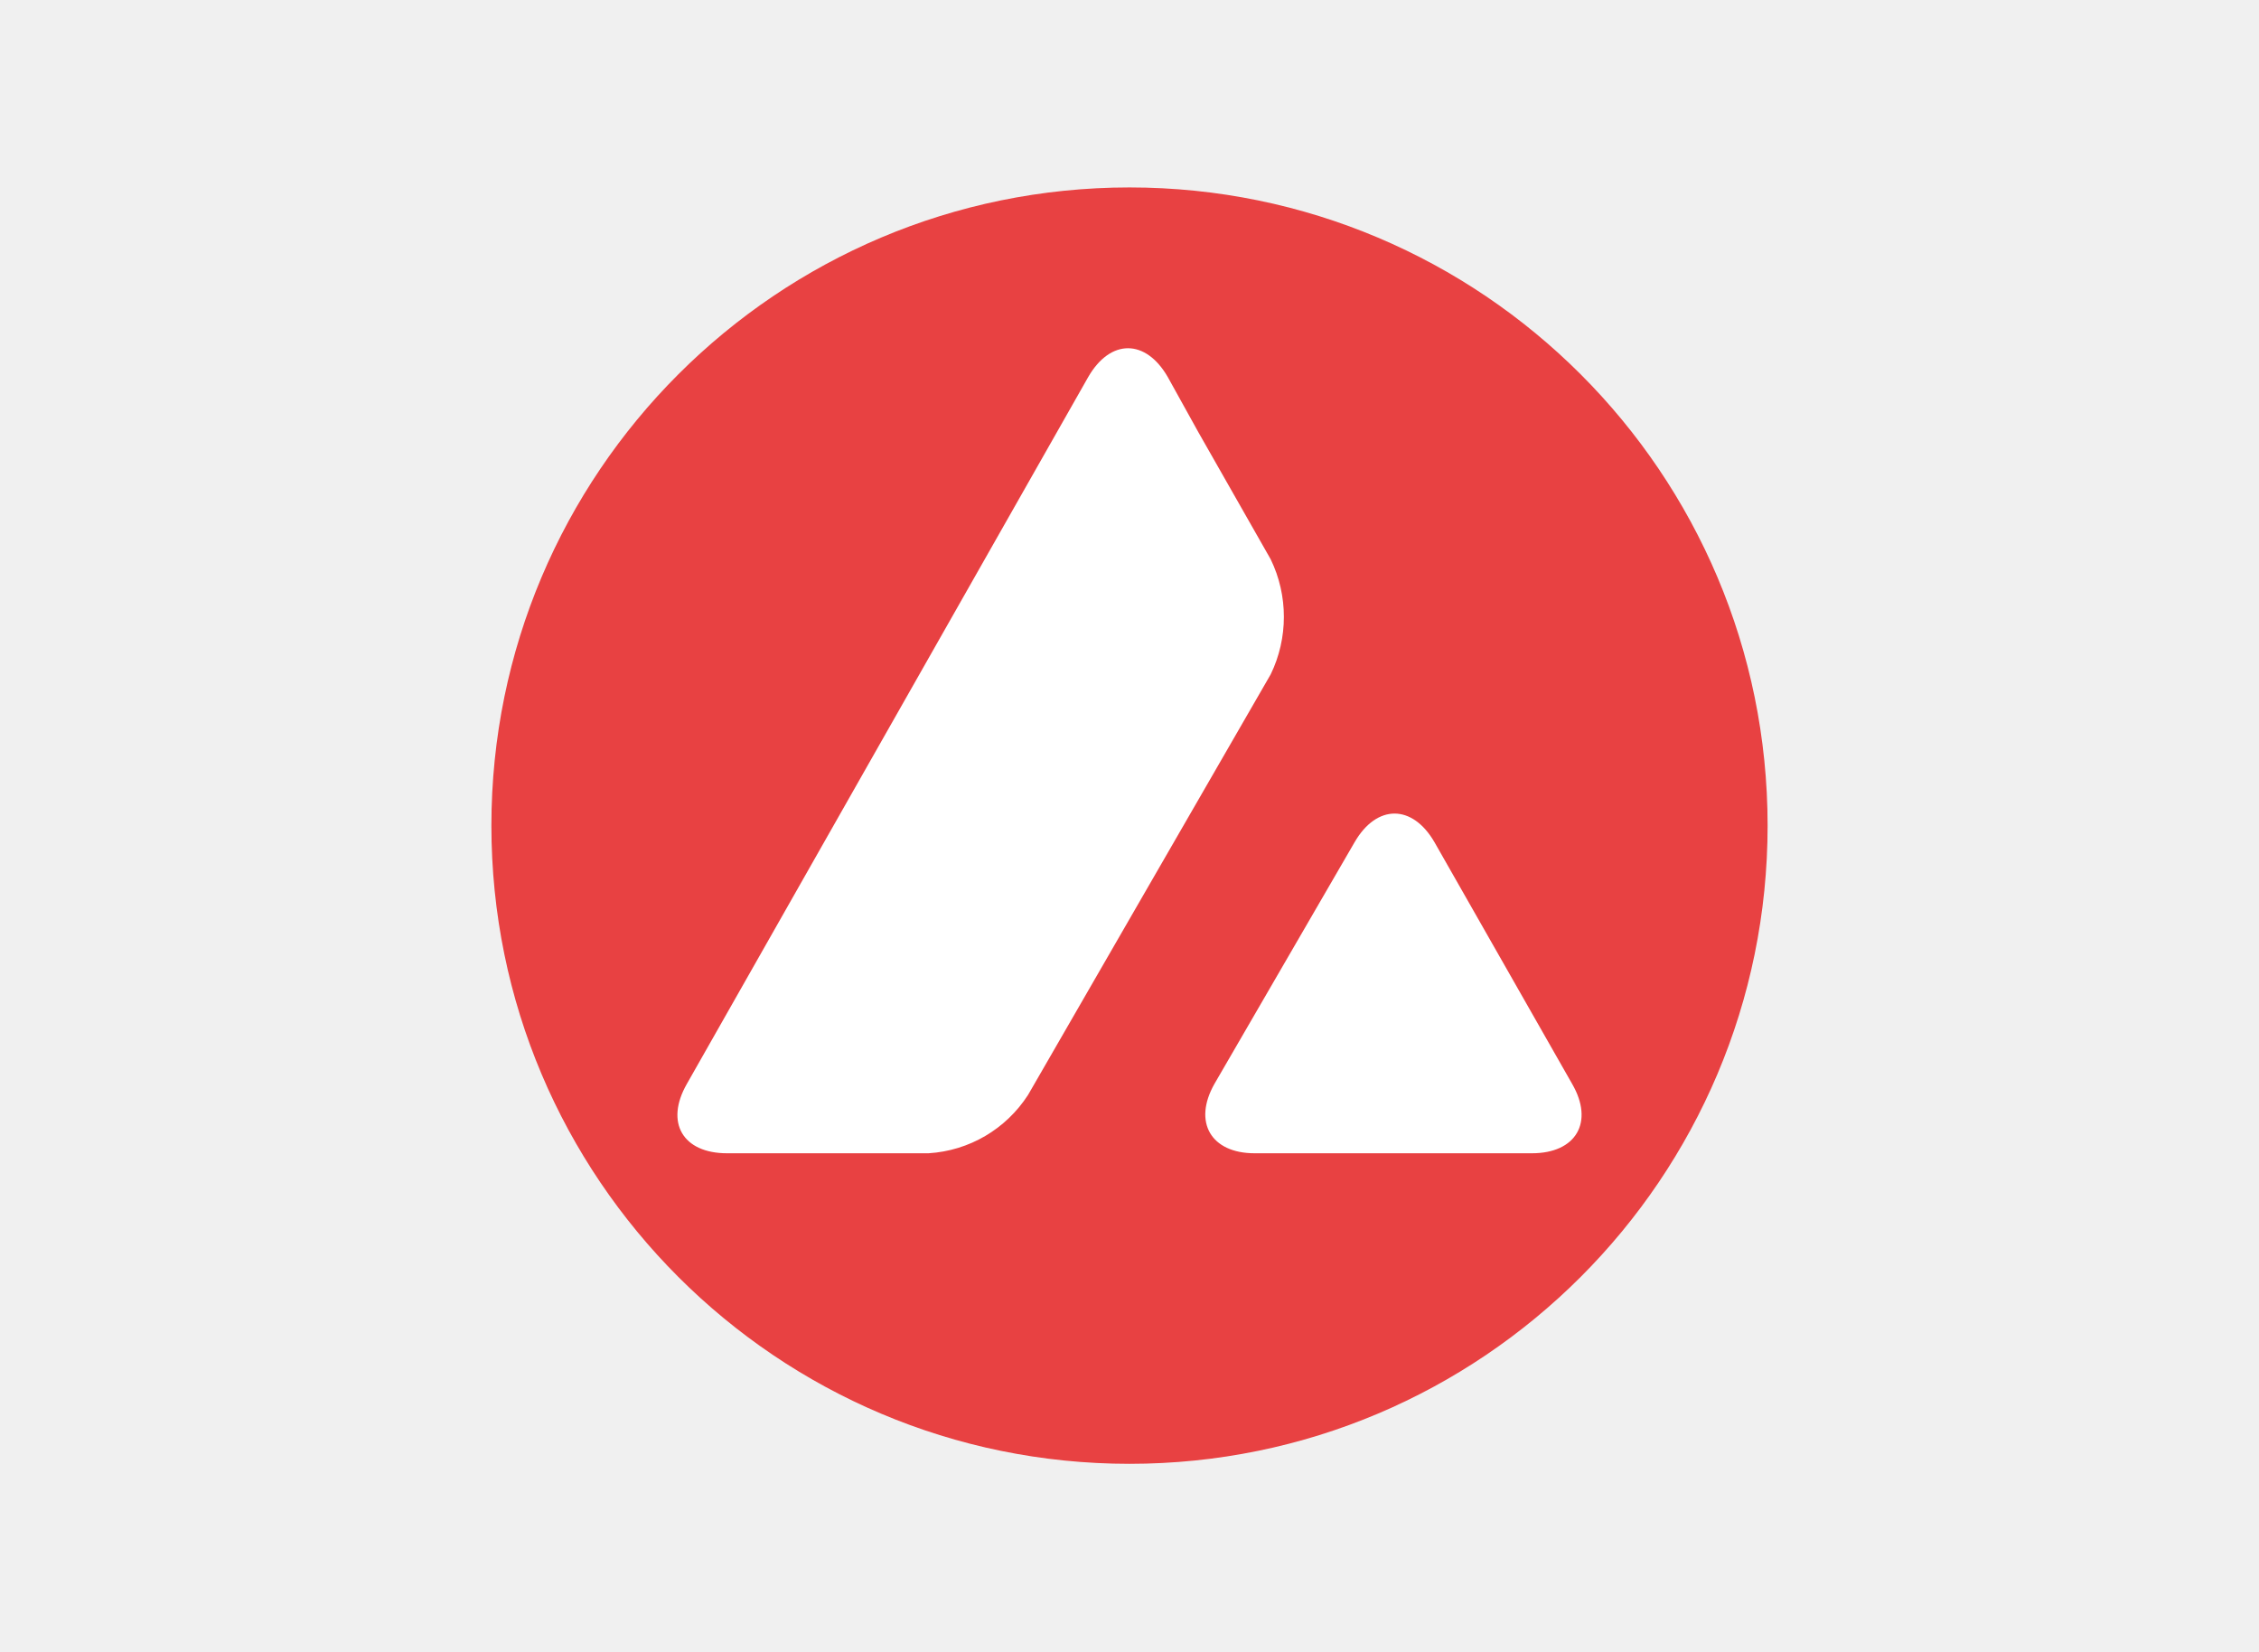
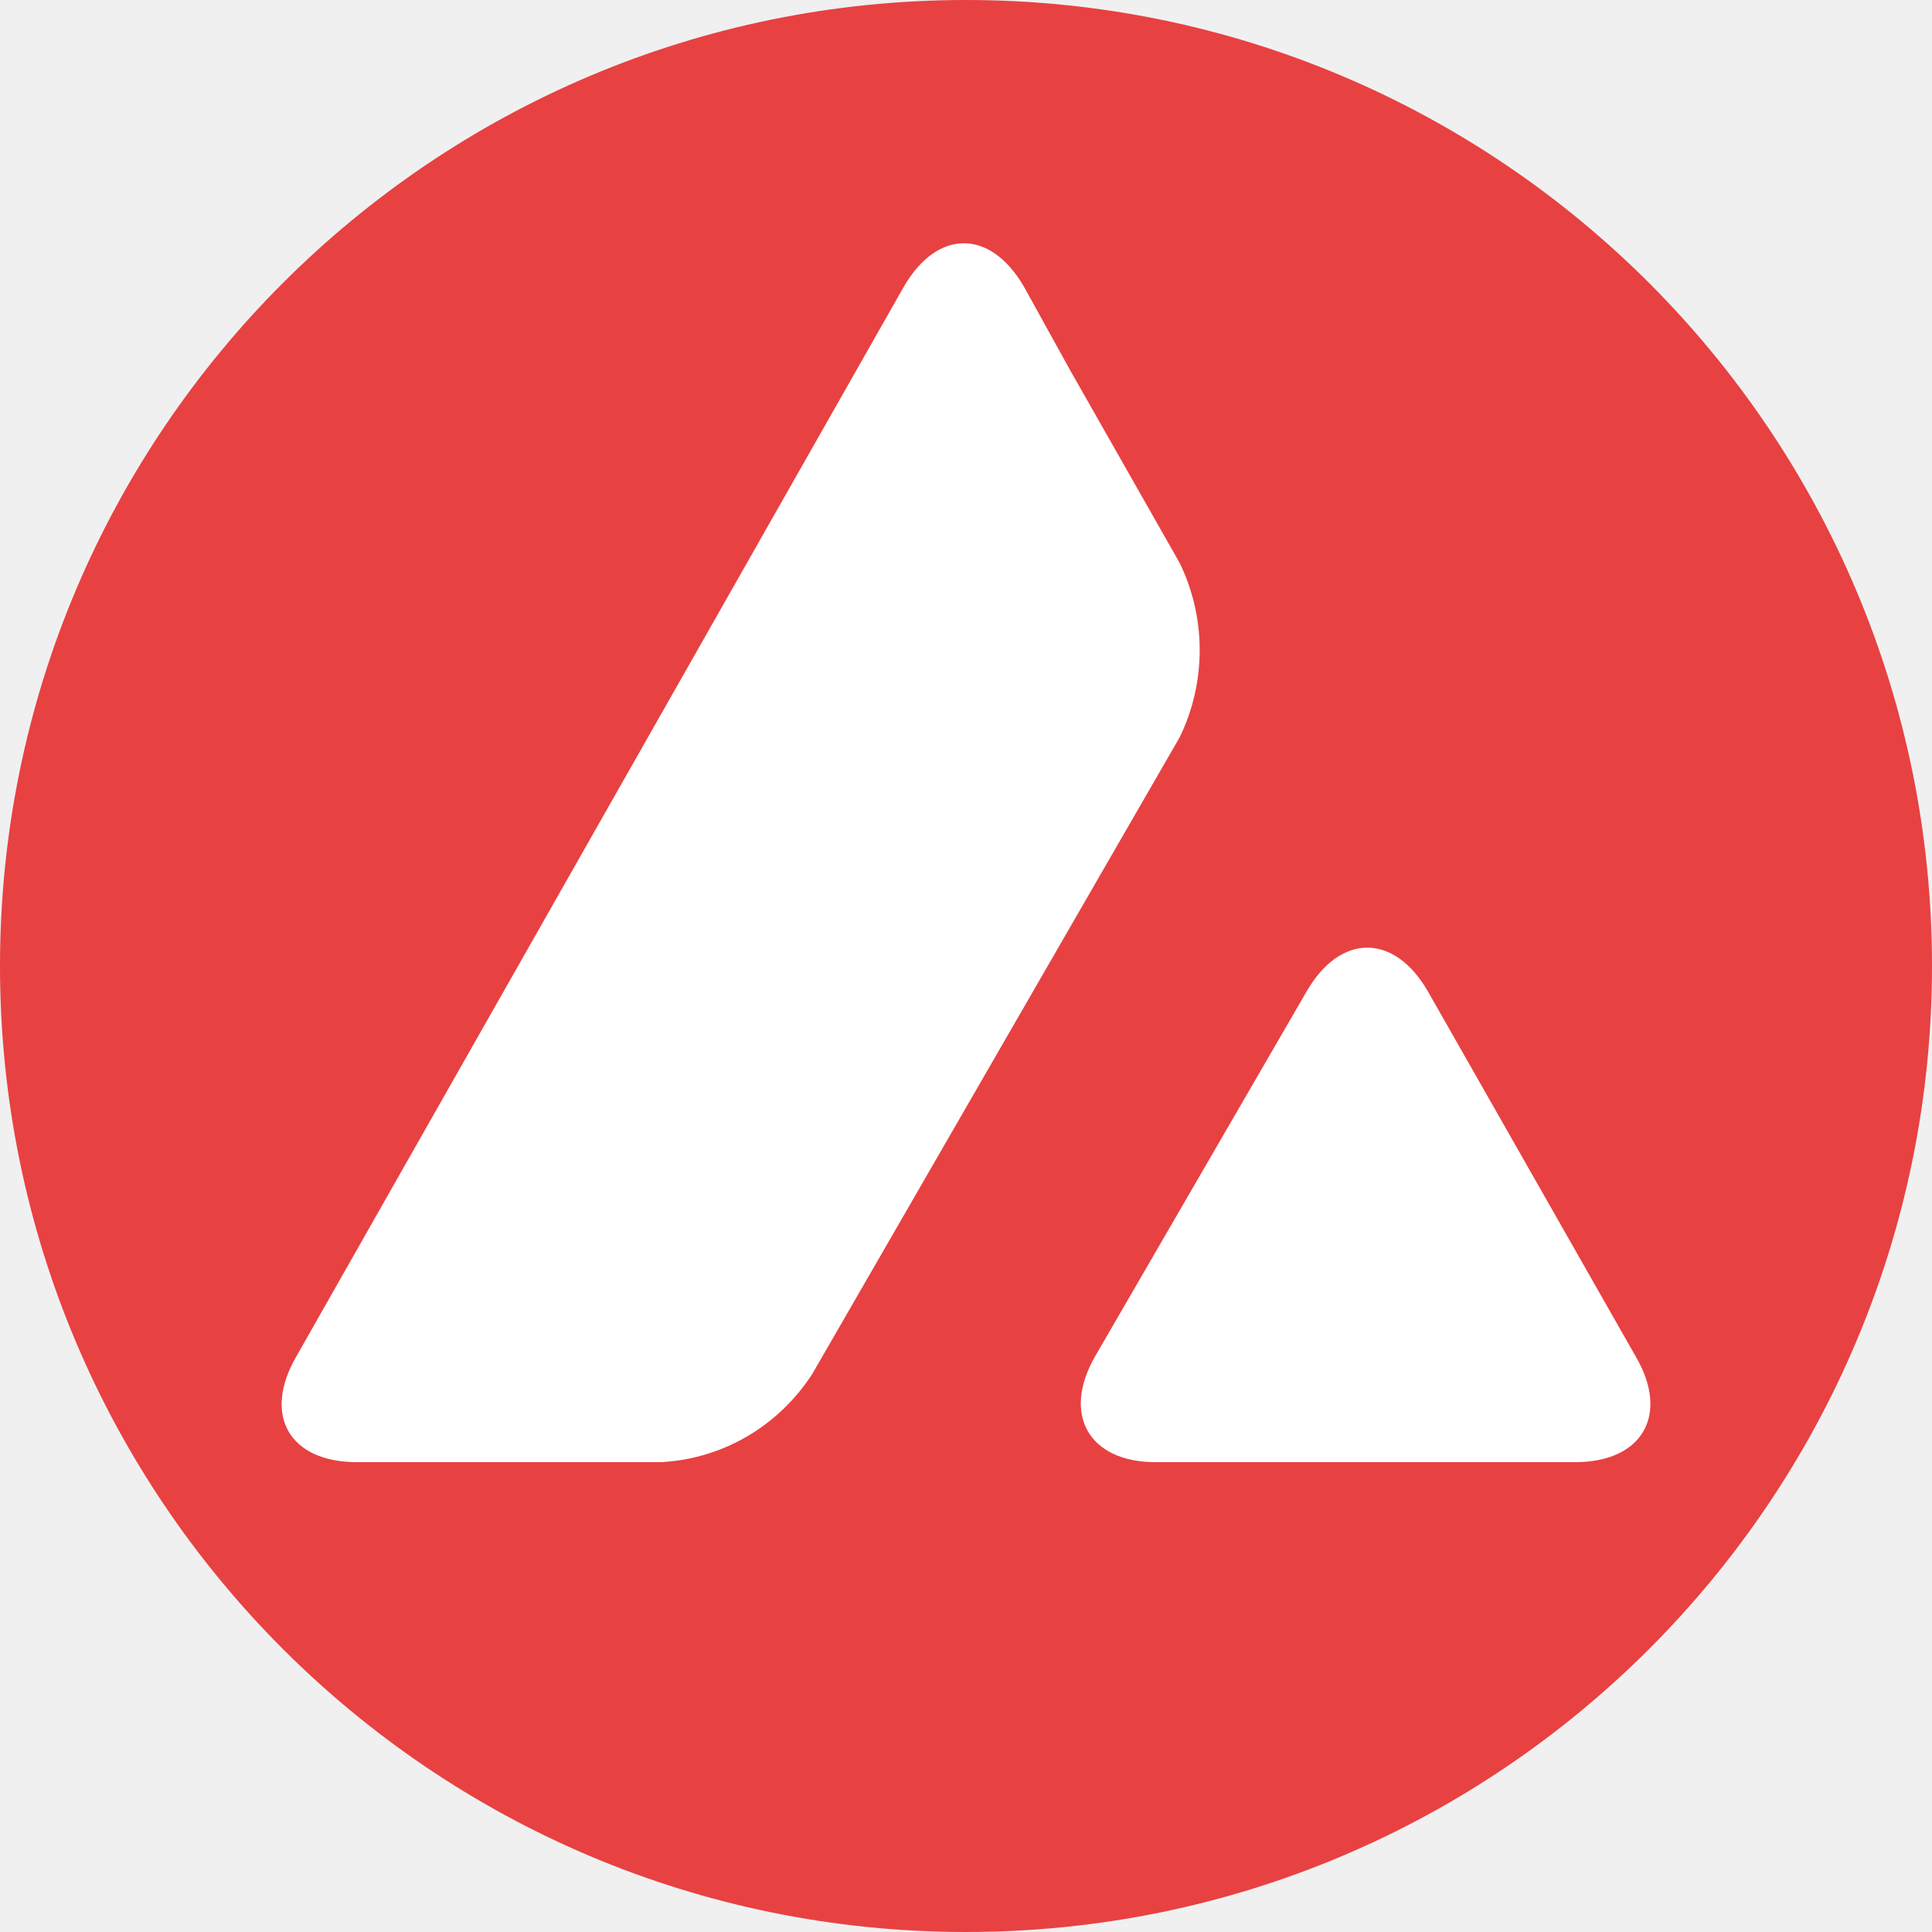
- <svg xmlns="http://www.w3.org/2000/svg" version="1.1" id="Layer_1" x="0px" y="0px" viewBox="0 0 449.6 328.7" style="enable-background:new 0 0 449.6 328.7;" xml:space="preserve">
-   <style type="text/css">
- 	.st0{fill-rule:evenodd;clip-rule:evenodd;fill:#E84142;}
- 	.st1{fill:#FFFFFF;}
- </style>
-   <g>
-     <circle class="st0" cx="224.8" cy="164.3" r="127" />
-     <path class="st1" d="M269.6,167.6c4.4-7.6,11.5-7.6,15.9,0l27.4,48.1c4.4,7.6,0.8,13.8-8,13.8h-55.2c-8.7,0-12.3-6.2-8-13.8   L269.6,167.6z M216.6,75c4.4-7.6,11.4-7.6,15.8,0l6.1,11l14.4,25.3c3.5,7.2,3.5,15.7,0,22.9l-48.3,83.7   c-4.4,6.8-11.7,11.1-19.8,11.6h-40.1c-8.8,0-12.4-6.1-8-13.8L216.6,75z" />
+ <svg xmlns="http://www.w3.org/2000/svg" width="64" height="64" viewBox="0 0 64 64" fill="none">
+   <g clip-path="url(#clip0_261_39588)">
+     <path d="M32 64C49.673 64 64 49.673 64 32C64 14.327 49.673 0 32 0C14.327 0 0 14.327 0 32C0 49.673 14.327 64 32 64Z" fill="#E84142" />
+     <path d="M43.29 32.832C44.404 30.912 46.183 30.912 47.296 32.832L54.196 44.954C55.309 46.874 54.4 48.435 52.186 48.435H38.272C36.084 48.435 35.175 46.874 36.263 44.954L43.29 32.832ZM29.94 9.498C31.053 7.578 32.807 7.578 33.92 9.498L35.456 12.275L39.079 18.65C39.962 20.467 39.962 22.605 39.079 24.422L26.906 45.517C25.792 47.232 23.962 48.32 21.914 48.435H11.815C9.6 48.435 8.692 46.899 9.805 44.954L29.94 9.498Z" fill="white" />
  </g>
+   <defs>
+     <clipPath id="clip0_261_39588">
+       <rect width="64" height="64" fill="white" />
+     </clipPath>
+   </defs>
</svg>
